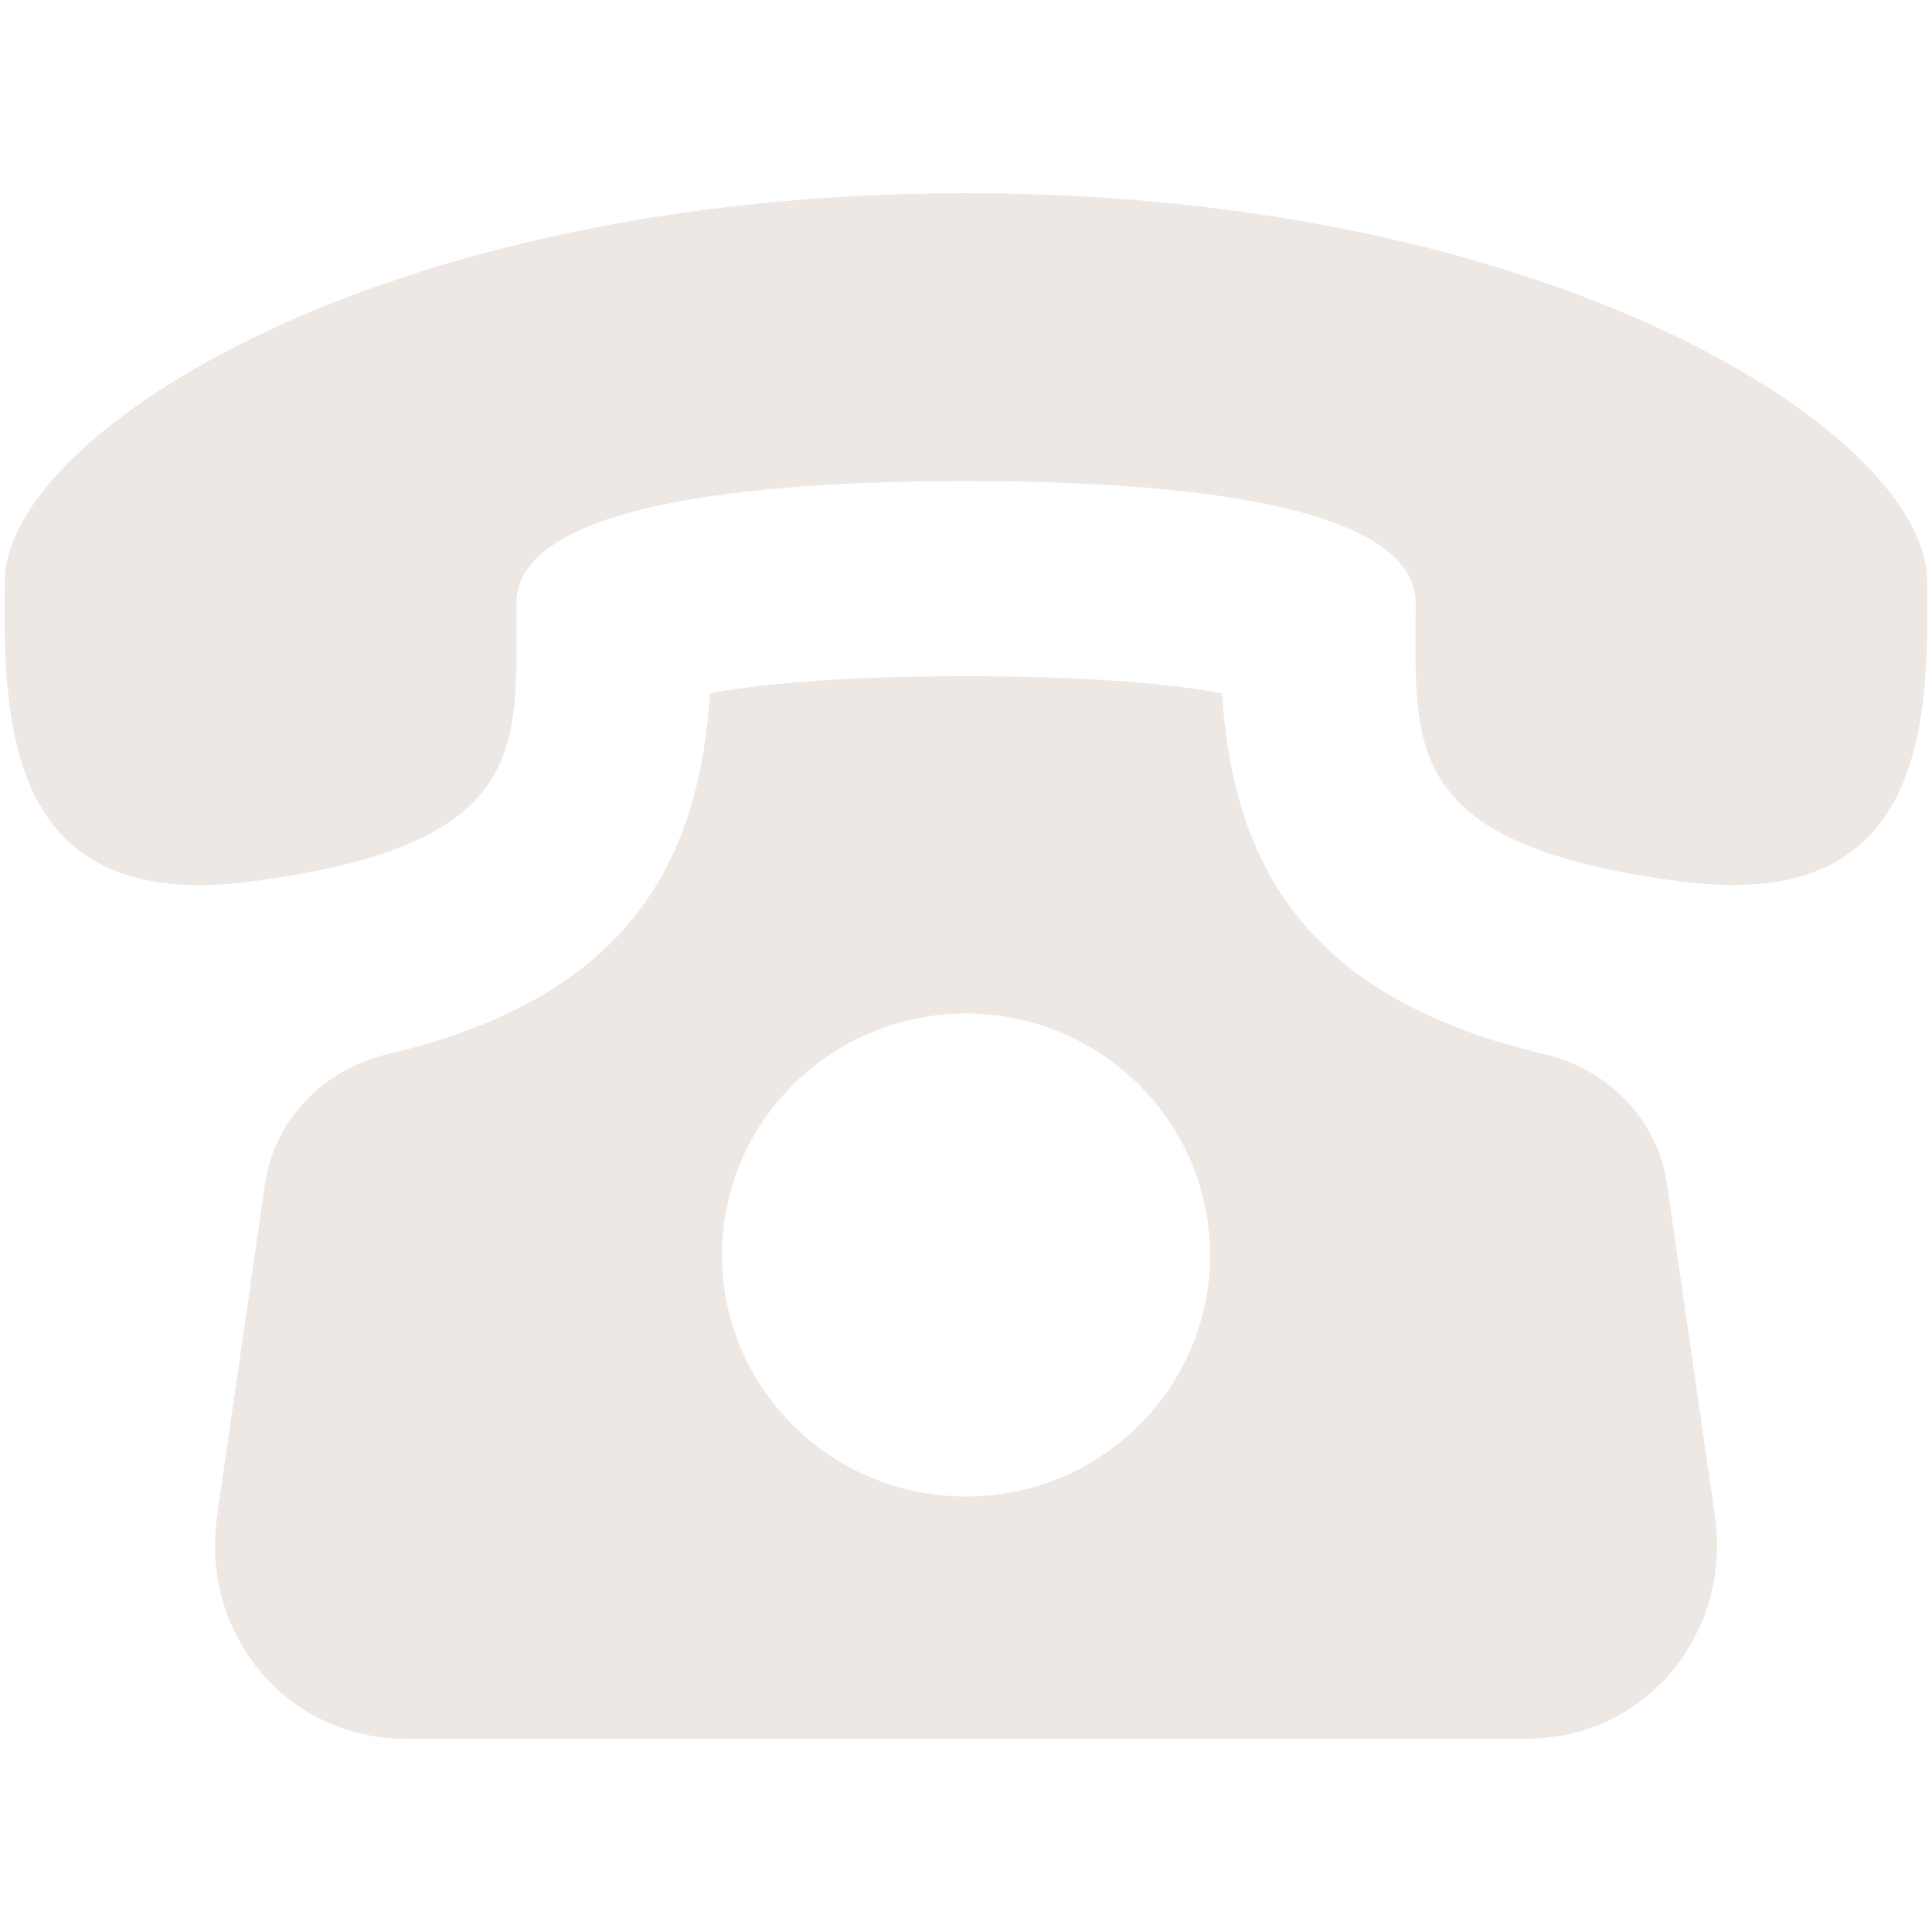
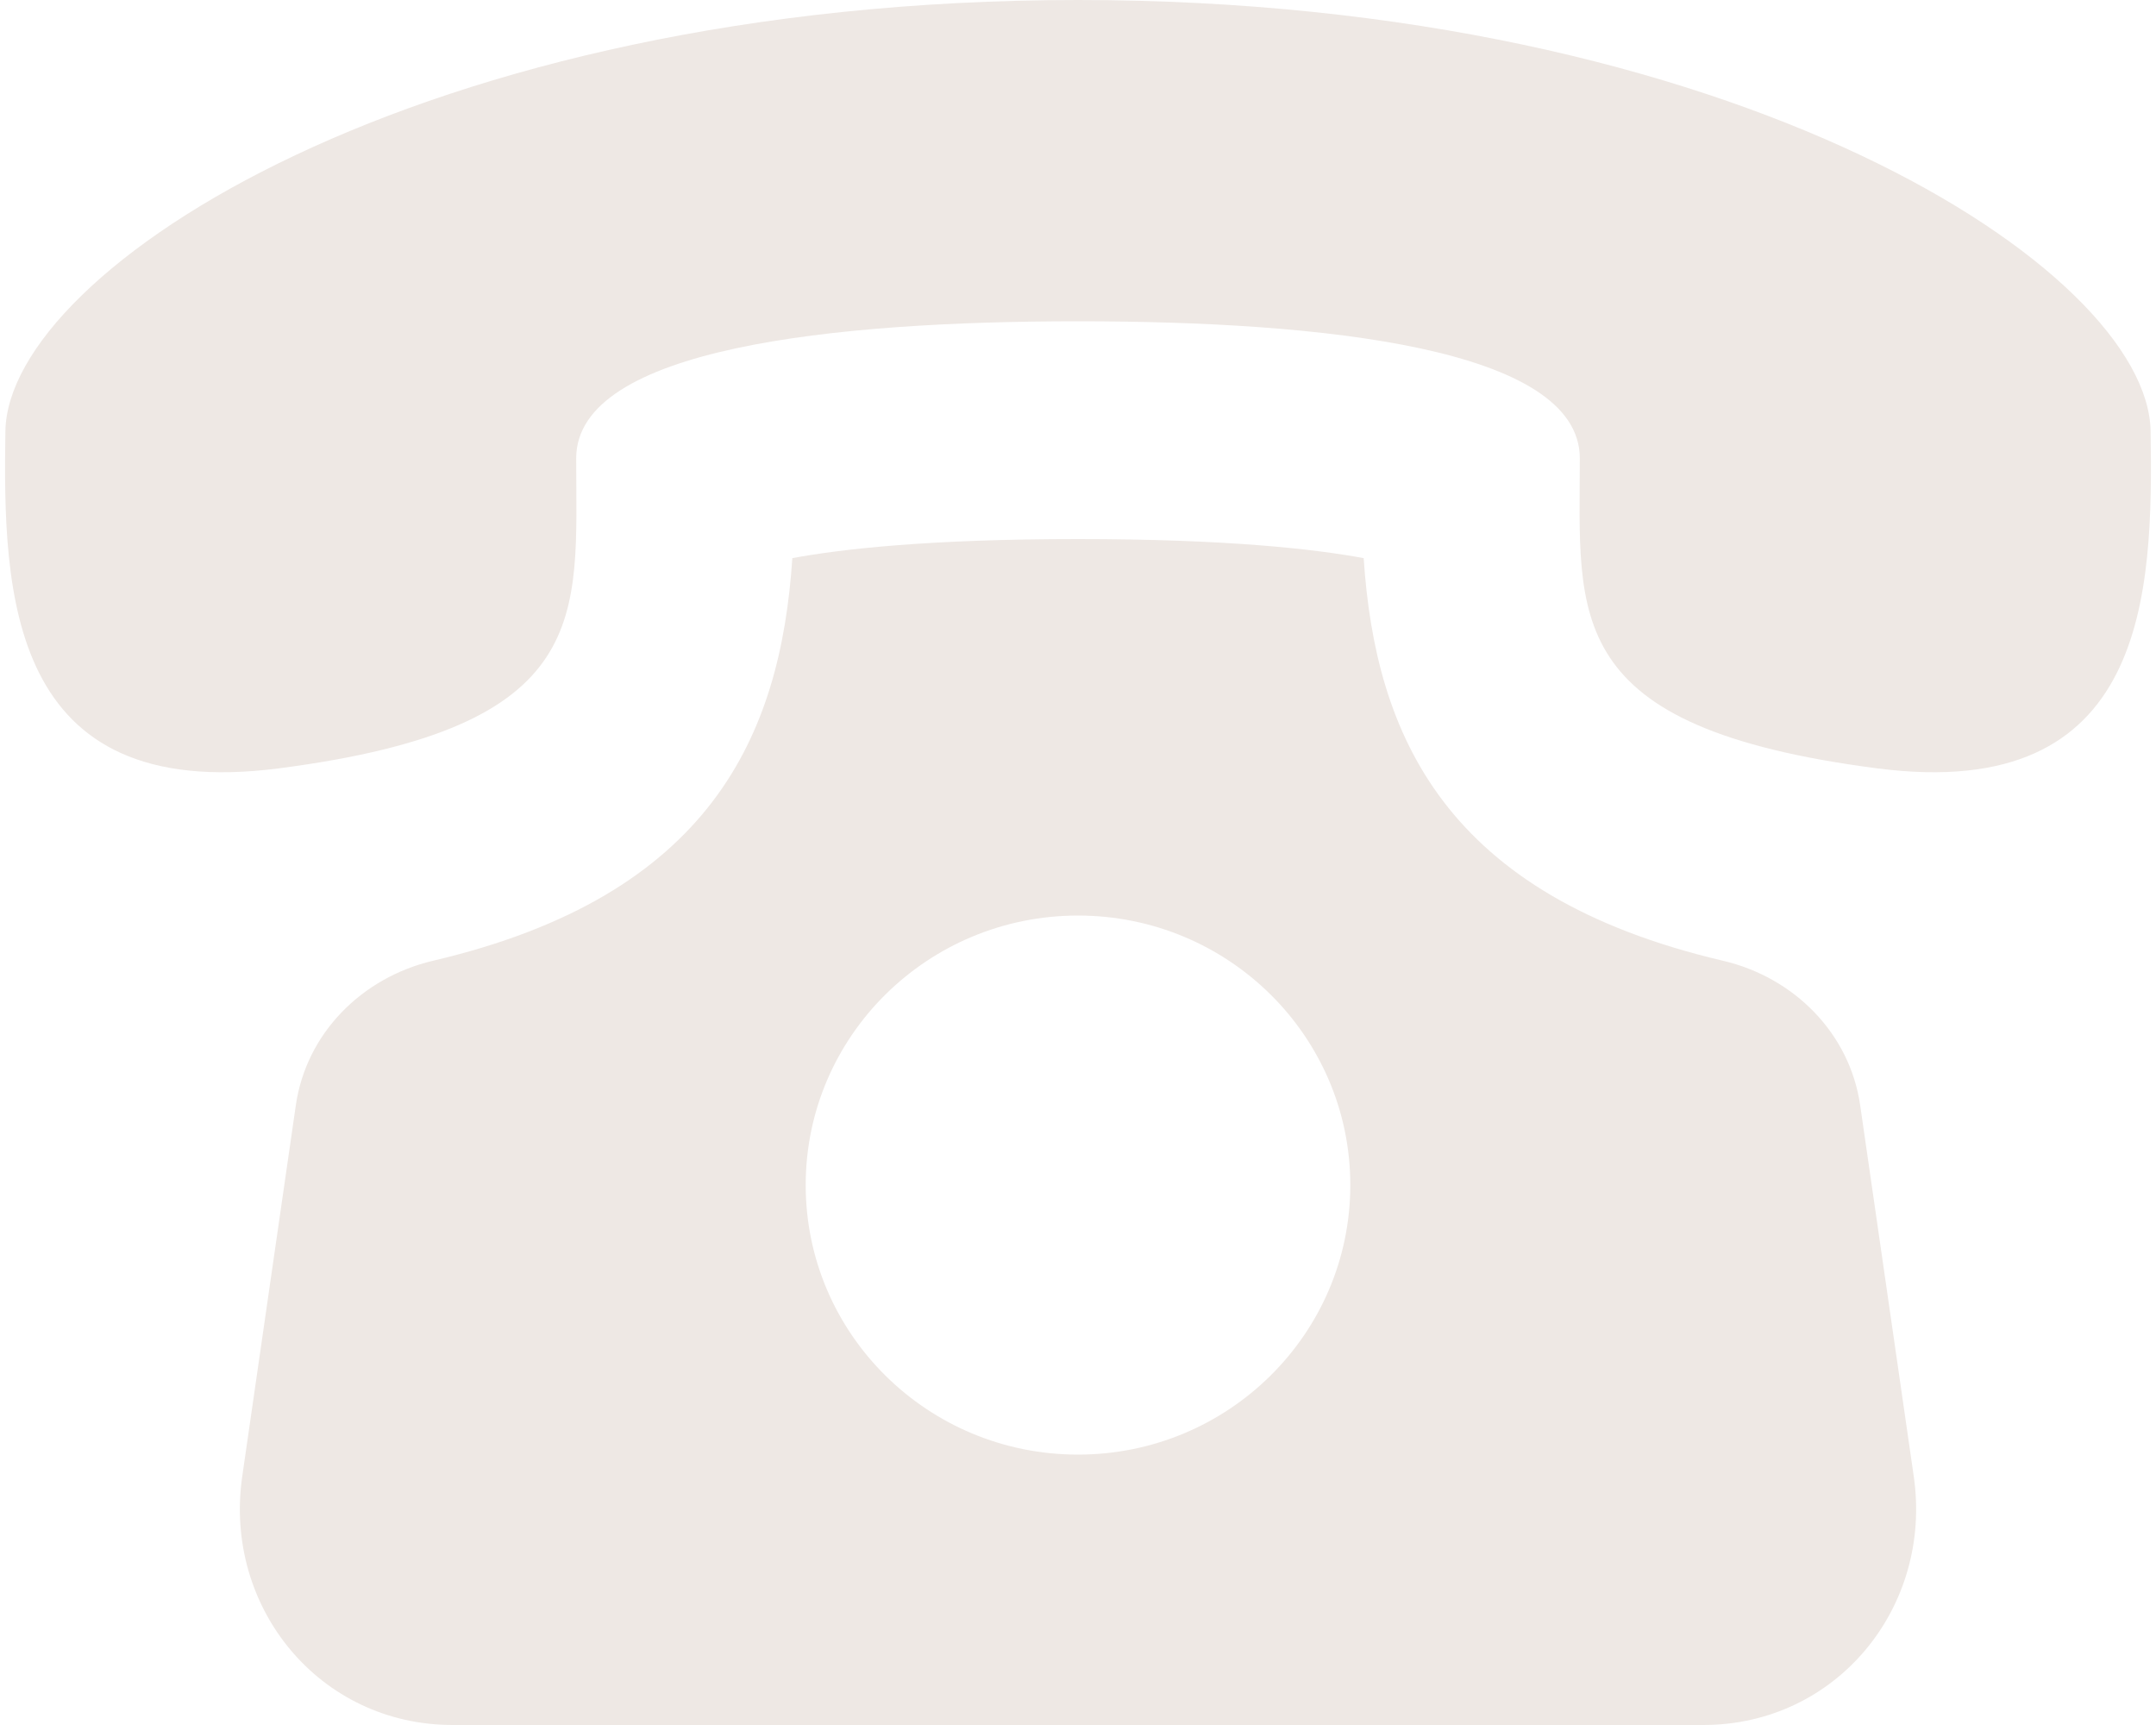
- <svg xmlns="http://www.w3.org/2000/svg" width="20" height="20" viewBox="0 0 20 20" fill="none">
-   <path d="M17.256 12.253C17.16 11.586 16.645 11.066 15.982 10.911C13.405 10.307 12.759 8.823 12.65 7.177C12.193 7.092 11.38 7 10 7C8.62 7 7.807 7.092 7.35 7.177C7.241 8.823 6.595 10.307 4.018 10.911C3.355 11.067 2.84 11.586 2.744 12.253L2.247 15.695C2.072 16.907 2.962 18 4.2 18H15.8C17.037 18 17.928 16.907 17.753 15.695L17.256 12.253ZM10 15.492C8.605 15.492 7.474 14.372 7.474 12.992C7.474 11.612 8.605 10.492 10 10.492C11.395 10.492 12.526 11.612 12.526 12.992C12.526 14.372 11.394 15.492 10 15.492ZM19.95 6C19.926 4.5 16.108 2.001 10 2C3.891 2.001 0.073 4.5 0.05 6C0.027 7.5 0.071 9.452 2.585 9.127C5.526 8.746 5.345 7.719 5.345 6.251C5.345 5.227 7.737 4.98 10 4.98C12.263 4.98 14.654 5.227 14.655 6.251C14.655 7.719 14.474 8.746 17.415 9.127C19.928 9.452 19.973 7.5 19.95 6Z" fill="#EEE8E4" />
+ <svg xmlns="http://www.w3.org/2000/svg" width="20" height="16" viewBox="0 0 20 16" fill="none">
+   <path d="M17.256 10.253C17.16 9.586 16.645 9.066 15.982 8.911C13.405 8.307 12.759 6.823 12.65 5.177C12.193 5.092 11.38 5 10 5C8.62 5 7.807 5.092 7.35 5.177C7.241 6.823 6.595 8.307 4.018 8.911C3.355 9.067 2.84 9.586 2.744 10.253L2.247 13.695C2.072 14.907 2.962 16 4.2 16H15.8C17.037 16 17.928 14.907 17.753 13.695L17.256 10.253ZM10 13.492C8.605 13.492 7.474 12.372 7.474 10.992C7.474 9.612 8.605 8.492 10 8.492C11.395 8.492 12.526 9.612 12.526 10.992C12.526 12.372 11.394 13.492 10 13.492ZM19.95 4C19.926 2.5 16.108 0.001 10 0C3.891 0.001 0.073 2.5 0.05 4C0.027 5.5 0.071 7.452 2.585 7.127C5.526 6.746 5.345 5.719 5.345 4.251C5.345 3.227 7.737 2.98 10 2.98C12.263 2.98 14.654 3.227 14.655 4.251C14.655 5.719 14.474 6.746 17.415 7.127C19.928 7.452 19.973 5.5 19.95 4Z" fill="#EEE8E4" />
</svg>
